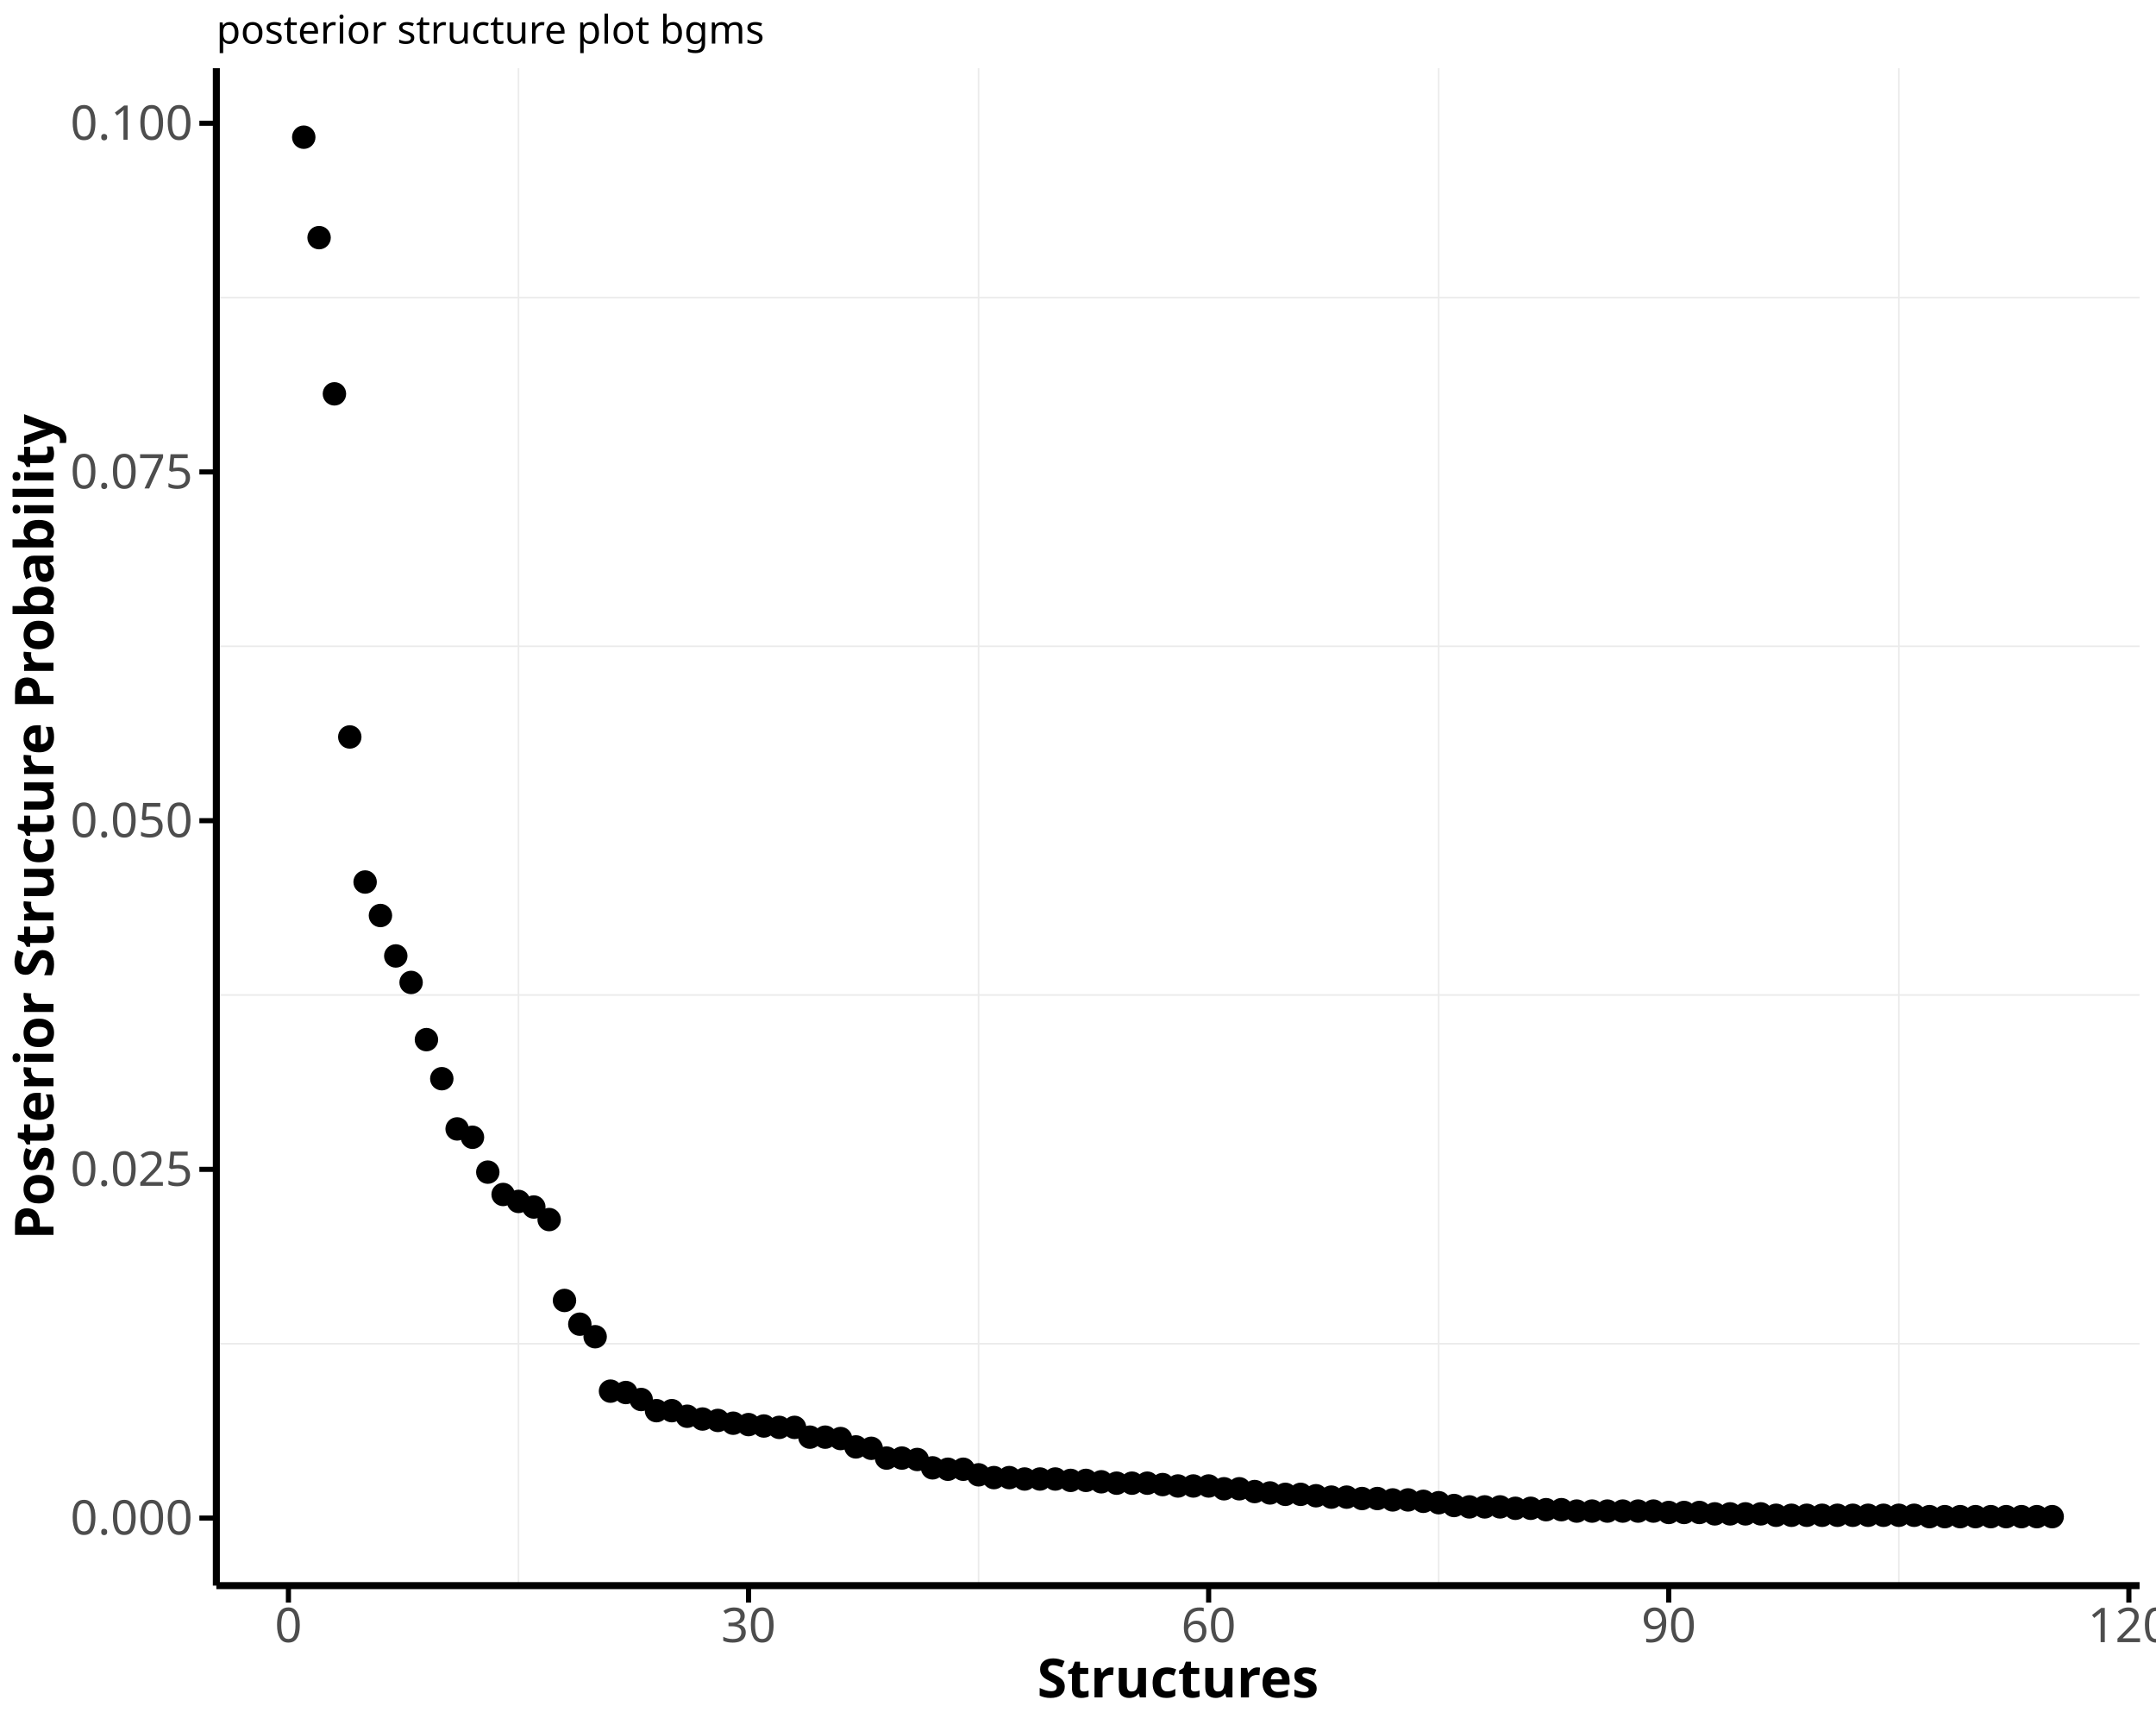
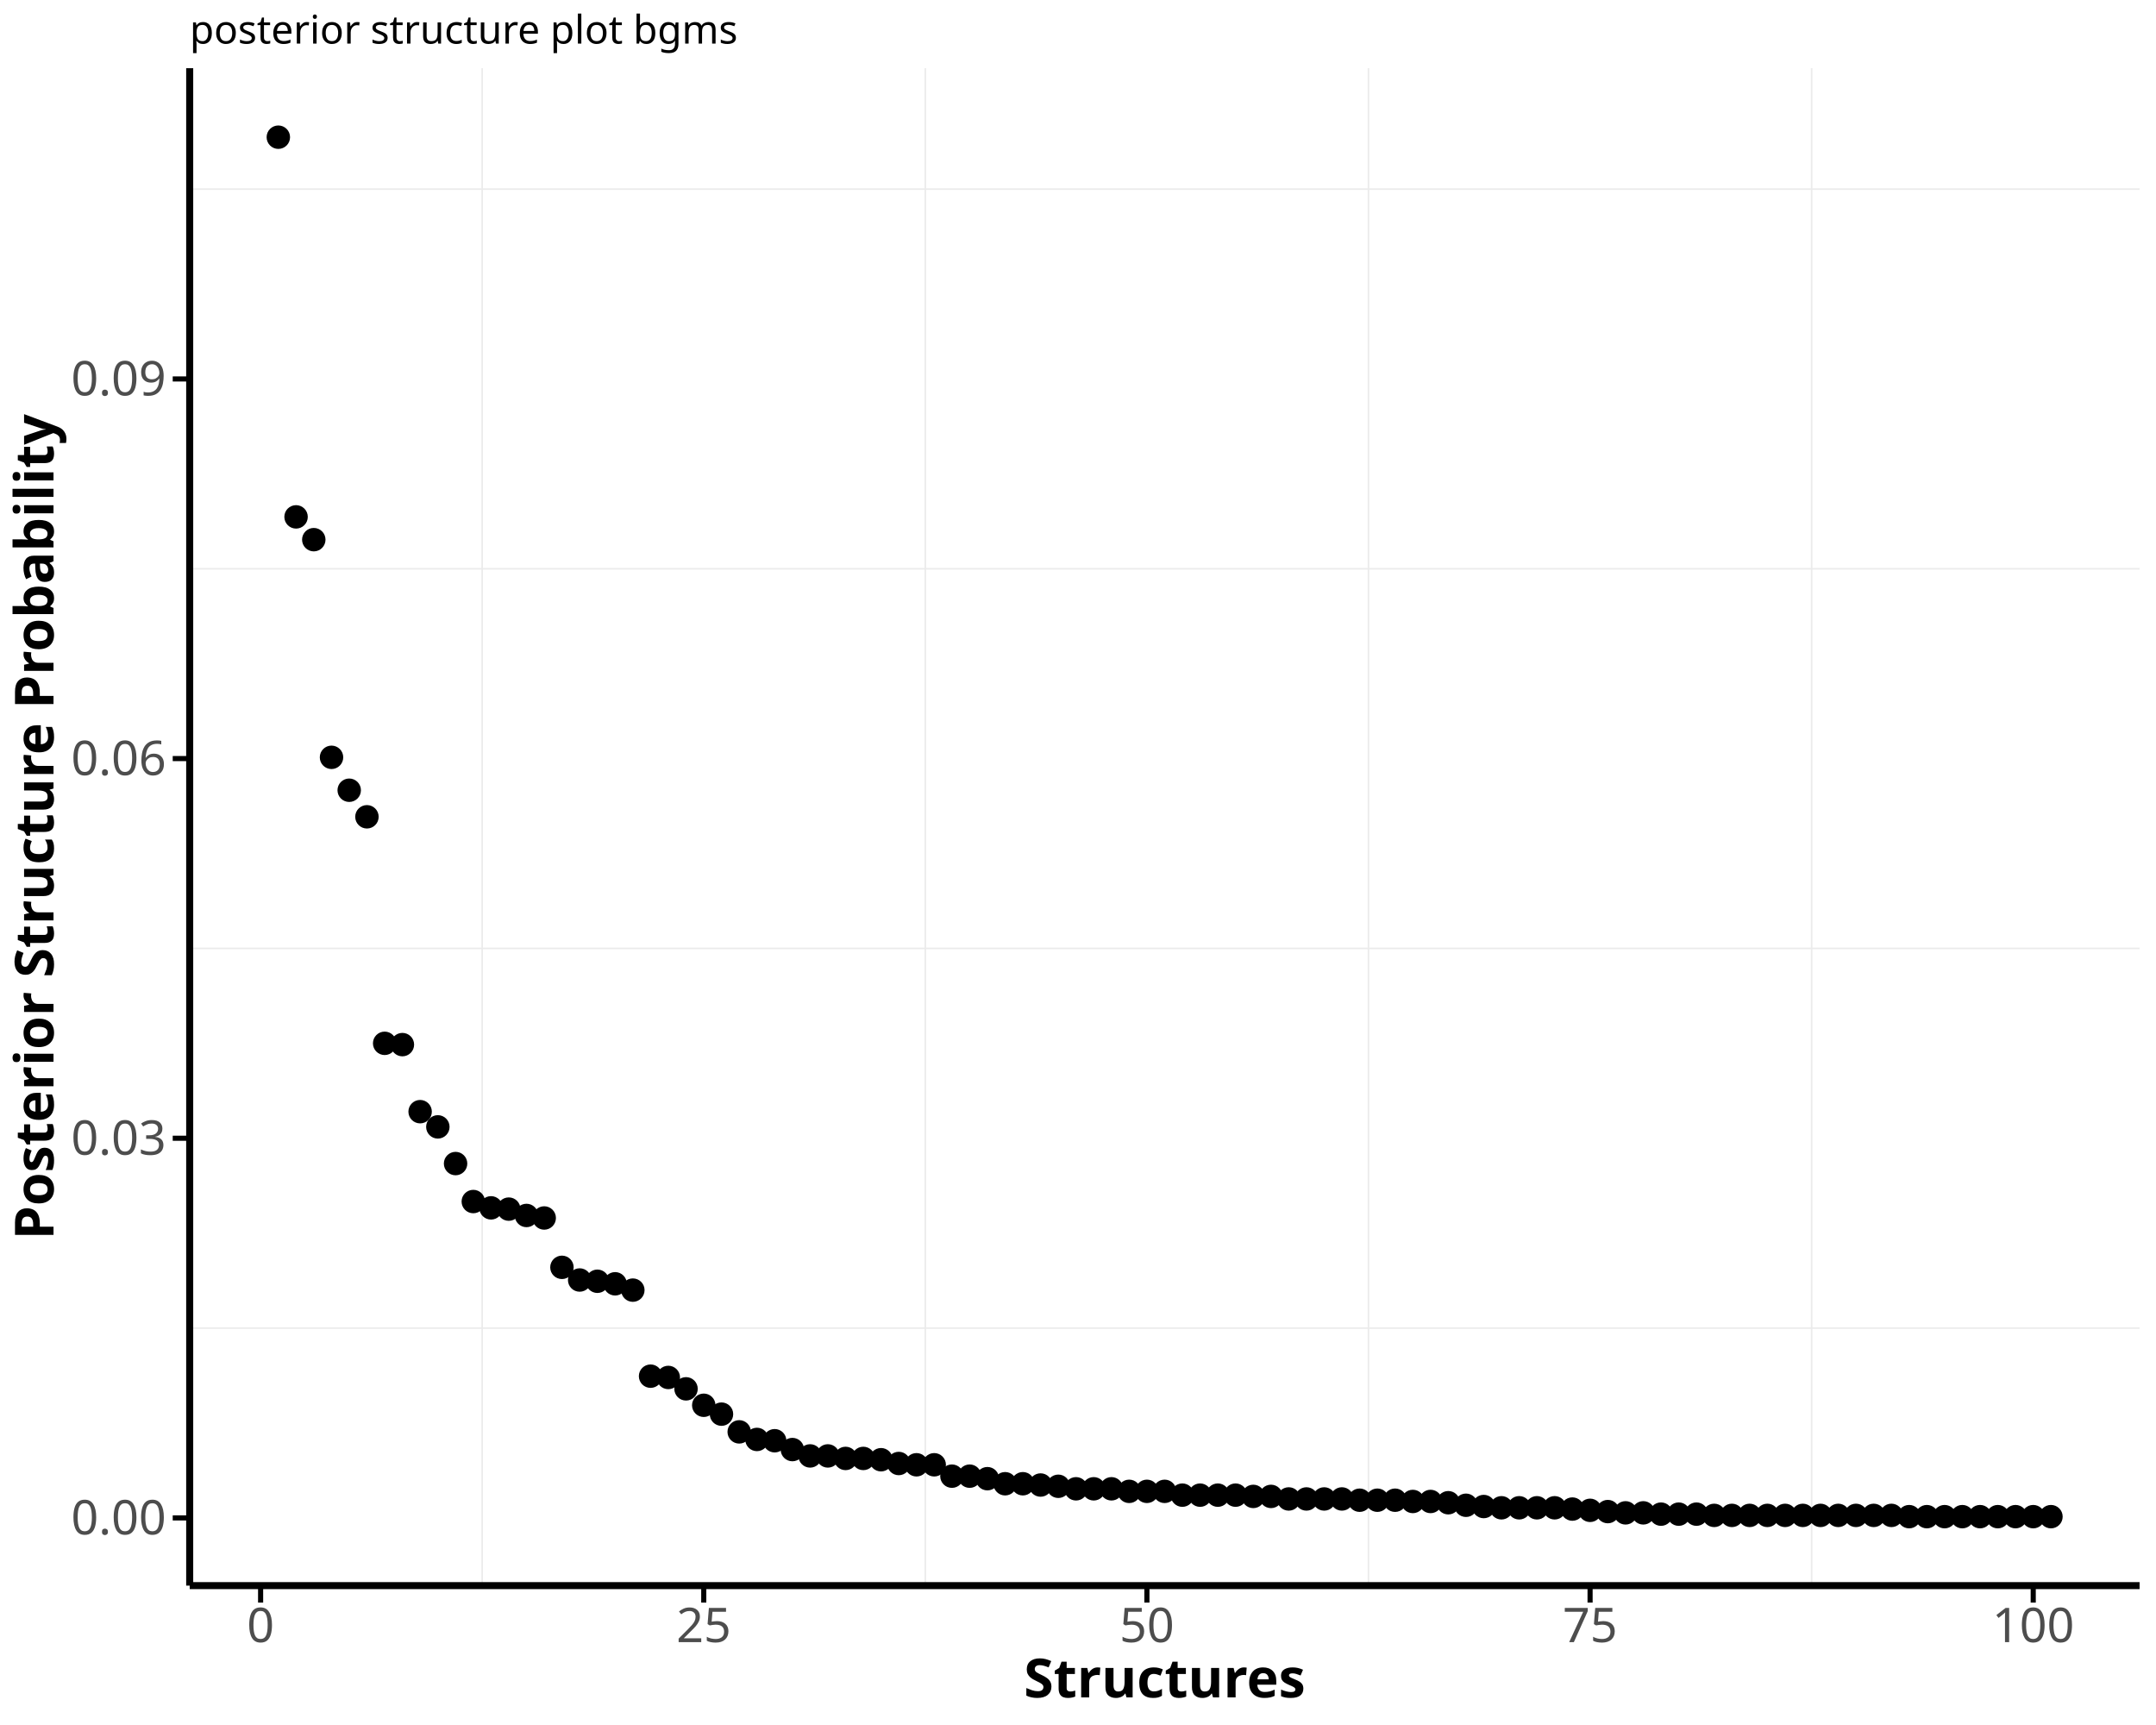
<svg xmlns="http://www.w3.org/2000/svg" class="svglite" data-engine-version="2.0" width="720.00pt" height="576.00pt" viewBox="0 0 720.00 576.00">
  <defs>
    <style type="text/css">
    .svglite line, .svglite polyline, .svglite polygon, .svglite path, .svglite rect, .svglite circle {
      fill: none;
      stroke: #000000;
      stroke-linecap: round;
      stroke-linejoin: round;
      stroke-miterlimit: 10.00;
    }
  </style>
  </defs>
  <rect width="100%" height="100%" style="stroke: none; fill: #FFFFFF;" />
  <defs>
    <clipPath id="cpMC4wMHw3MjAuMDB8MC4wMHw1NzYuMDA=">
      <rect x="0.00" y="0.00" width="720.00" height="576.00" />
    </clipPath>
  </defs>
  <g clip-path="url(#cpMC4wMHw3MjAuMDB8MC4wMHw1NzYuMDA=)">
</g>
  <defs>
-     <clipPath id="cpNzIuMjV8NzE0LjUyfDIyLjc4fDUyOS40Ng==">
-       <rect x="72.25" y="22.78" width="642.27" height="506.68" />
+     <clipPath id="cpNjMuMzV8NzE0LjUyfDIyLjc4fDUyOS40Ng==">
+       <rect x="63.35" y="22.78" width="651.17" height="506.68" />
    </clipPath>
  </defs>
-   <g clip-path="url(#cpNzIuMjV8NzE0LjUyfDIyLjc4fDUyOS40Ng==)">
-     <polyline points="72.25,448.68 714.52,448.68 " style="stroke-width: 0.53; stroke: #EBEBEB; stroke-linecap: butt;" />
-     <polyline points="72.25,332.24 714.52,332.24 " style="stroke-width: 0.53; stroke: #EBEBEB; stroke-linecap: butt;" />
-     <polyline points="72.25,215.81 714.52,215.81 " style="stroke-width: 0.53; stroke: #EBEBEB; stroke-linecap: butt;" />
-     <polyline points="72.25,99.37 714.52,99.37 " style="stroke-width: 0.53; stroke: #EBEBEB; stroke-linecap: butt;" />
-     <polyline points="173.15,529.46 173.15,22.78 " style="stroke-width: 0.53; stroke: #EBEBEB; stroke-linecap: butt;" />
-     <polyline points="326.80,529.46 326.80,22.78 " style="stroke-width: 0.53; stroke: #EBEBEB; stroke-linecap: butt;" />
-     <polyline points="480.45,529.46 480.45,22.78 " style="stroke-width: 0.53; stroke: #EBEBEB; stroke-linecap: butt;" />
-     <polyline points="634.11,529.46 634.11,22.78 " style="stroke-width: 0.53; stroke: #EBEBEB; stroke-linecap: butt;" />
-     <circle cx="101.44" cy="45.81" r="3.56" style="stroke-width: 0.71; fill: #000000;" />
-     <circle cx="106.56" cy="79.35" r="3.56" style="stroke-width: 0.71; fill: #000000;" />
-     <circle cx="111.68" cy="131.51" r="3.56" style="stroke-width: 0.71; fill: #000000;" />
-     <circle cx="116.81" cy="246.08" r="3.56" style="stroke-width: 0.71; fill: #000000;" />
-     <circle cx="121.93" cy="294.52" r="3.56" style="stroke-width: 0.71; fill: #000000;" />
-     <circle cx="127.05" cy="305.70" r="3.56" style="stroke-width: 0.71; fill: #000000;" />
-     <circle cx="132.17" cy="319.20" r="3.56" style="stroke-width: 0.71; fill: #000000;" />
-     <circle cx="137.29" cy="328.05" r="3.56" style="stroke-width: 0.71; fill: #000000;" />
-     <circle cx="142.41" cy="347.15" r="3.56" style="stroke-width: 0.71; fill: #000000;" />
-     <circle cx="147.54" cy="360.19" r="3.56" style="stroke-width: 0.71; fill: #000000;" />
-     <circle cx="152.66" cy="376.96" r="3.56" style="stroke-width: 0.71; fill: #000000;" />
-     <circle cx="157.78" cy="379.75" r="3.56" style="stroke-width: 0.71; fill: #000000;" />
-     <circle cx="162.90" cy="391.39" r="3.56" style="stroke-width: 0.71; fill: #000000;" />
-     <circle cx="168.02" cy="398.85" r="3.56" style="stroke-width: 0.71; fill: #000000;" />
-     <circle cx="173.15" cy="401.17" r="3.56" style="stroke-width: 0.71; fill: #000000;" />
-     <circle cx="178.27" cy="403.04" r="3.56" style="stroke-width: 0.71; fill: #000000;" />
-     <circle cx="183.39" cy="407.23" r="3.56" style="stroke-width: 0.71; fill: #000000;" />
-     <circle cx="188.51" cy="434.24" r="3.56" style="stroke-width: 0.71; fill: #000000;" />
-     <circle cx="193.63" cy="442.16" r="3.56" style="stroke-width: 0.71; fill: #000000;" />
-     <circle cx="198.75" cy="446.35" r="3.56" style="stroke-width: 0.71; fill: #000000;" />
-     <circle cx="203.88" cy="464.52" r="3.56" style="stroke-width: 0.71; fill: #000000;" />
-     <circle cx="209.00" cy="464.98" r="3.56" style="stroke-width: 0.71; fill: #000000;" />
-     <circle cx="214.12" cy="467.31" r="3.56" style="stroke-width: 0.71; fill: #000000;" />
-     <circle cx="219.24" cy="471.04" r="3.56" style="stroke-width: 0.71; fill: #000000;" />
-     <circle cx="224.36" cy="471.04" r="3.56" style="stroke-width: 0.71; fill: #000000;" />
-     <circle cx="229.49" cy="472.90" r="3.56" style="stroke-width: 0.71; fill: #000000;" />
-     <circle cx="234.61" cy="473.83" r="3.56" style="stroke-width: 0.71; fill: #000000;" />
-     <circle cx="239.73" cy="474.30" r="3.56" style="stroke-width: 0.71; fill: #000000;" />
-     <circle cx="244.85" cy="475.23" r="3.56" style="stroke-width: 0.71; fill: #000000;" />
-     <circle cx="249.97" cy="475.69" r="3.56" style="stroke-width: 0.71; fill: #000000;" />
-     <circle cx="255.09" cy="476.16" r="3.56" style="stroke-width: 0.71; fill: #000000;" />
-     <circle cx="260.22" cy="476.62" r="3.56" style="stroke-width: 0.71; fill: #000000;" />
-     <circle cx="265.34" cy="476.62" r="3.56" style="stroke-width: 0.71; fill: #000000;" />
-     <circle cx="270.46" cy="479.88" r="3.56" style="stroke-width: 0.71; fill: #000000;" />
-     <circle cx="275.58" cy="479.88" r="3.56" style="stroke-width: 0.71; fill: #000000;" />
-     <circle cx="280.70" cy="480.35" r="3.56" style="stroke-width: 0.71; fill: #000000;" />
-     <circle cx="285.83" cy="483.14" r="3.56" style="stroke-width: 0.71; fill: #000000;" />
-     <circle cx="290.95" cy="483.61" r="3.56" style="stroke-width: 0.71; fill: #000000;" />
-     <circle cx="296.07" cy="486.87" r="3.56" style="stroke-width: 0.71; fill: #000000;" />
-     <circle cx="301.19" cy="486.87" r="3.56" style="stroke-width: 0.71; fill: #000000;" />
-     <circle cx="306.31" cy="487.34" r="3.56" style="stroke-width: 0.71; fill: #000000;" />
-     <circle cx="311.43" cy="490.13" r="3.56" style="stroke-width: 0.71; fill: #000000;" />
-     <circle cx="316.56" cy="490.60" r="3.56" style="stroke-width: 0.71; fill: #000000;" />
-     <circle cx="321.68" cy="490.60" r="3.56" style="stroke-width: 0.71; fill: #000000;" />
-     <circle cx="326.80" cy="492.46" r="3.56" style="stroke-width: 0.71; fill: #000000;" />
-     <circle cx="331.92" cy="493.39" r="3.56" style="stroke-width: 0.71; fill: #000000;" />
-     <circle cx="337.04" cy="493.39" r="3.56" style="stroke-width: 0.71; fill: #000000;" />
-     <circle cx="342.17" cy="493.86" r="3.56" style="stroke-width: 0.71; fill: #000000;" />
-     <circle cx="347.29" cy="493.86" r="3.56" style="stroke-width: 0.71; fill: #000000;" />
-     <circle cx="352.41" cy="493.86" r="3.56" style="stroke-width: 0.71; fill: #000000;" />
-     <circle cx="357.53" cy="494.32" r="3.56" style="stroke-width: 0.71; fill: #000000;" />
-     <circle cx="362.65" cy="494.32" r="3.56" style="stroke-width: 0.71; fill: #000000;" />
-     <circle cx="367.77" cy="494.79" r="3.56" style="stroke-width: 0.71; fill: #000000;" />
-     <circle cx="372.90" cy="495.25" r="3.56" style="stroke-width: 0.71; fill: #000000;" />
-     <circle cx="378.02" cy="495.25" r="3.56" style="stroke-width: 0.71; fill: #000000;" />
-     <circle cx="383.14" cy="495.25" r="3.56" style="stroke-width: 0.71; fill: #000000;" />
-     <circle cx="388.26" cy="495.72" r="3.56" style="stroke-width: 0.71; fill: #000000;" />
-     <circle cx="393.38" cy="496.19" r="3.56" style="stroke-width: 0.71; fill: #000000;" />
-     <circle cx="398.51" cy="496.19" r="3.56" style="stroke-width: 0.71; fill: #000000;" />
-     <circle cx="403.63" cy="496.19" r="3.56" style="stroke-width: 0.71; fill: #000000;" />
-     <circle cx="408.75" cy="497.12" r="3.56" style="stroke-width: 0.71; fill: #000000;" />
-     <circle cx="413.87" cy="497.12" r="3.56" style="stroke-width: 0.71; fill: #000000;" />
-     <circle cx="418.99" cy="498.05" r="3.56" style="stroke-width: 0.71; fill: #000000;" />
-     <circle cx="424.11" cy="498.51" r="3.56" style="stroke-width: 0.71; fill: #000000;" />
-     <circle cx="429.24" cy="498.98" r="3.56" style="stroke-width: 0.71; fill: #000000;" />
-     <circle cx="434.36" cy="498.98" r="3.56" style="stroke-width: 0.71; fill: #000000;" />
-     <circle cx="439.48" cy="499.45" r="3.56" style="stroke-width: 0.71; fill: #000000;" />
-     <circle cx="444.60" cy="499.91" r="3.56" style="stroke-width: 0.71; fill: #000000;" />
-     <circle cx="449.72" cy="499.91" r="3.56" style="stroke-width: 0.71; fill: #000000;" />
-     <circle cx="454.85" cy="500.38" r="3.56" style="stroke-width: 0.71; fill: #000000;" />
-     <circle cx="459.97" cy="500.38" r="3.56" style="stroke-width: 0.71; fill: #000000;" />
-     <circle cx="465.09" cy="500.84" r="3.56" style="stroke-width: 0.71; fill: #000000;" />
-     <circle cx="470.21" cy="500.84" r="3.56" style="stroke-width: 0.71; fill: #000000;" />
-     <circle cx="475.33" cy="501.31" r="3.56" style="stroke-width: 0.71; fill: #000000;" />
-     <circle cx="480.45" cy="501.77" r="3.56" style="stroke-width: 0.71; fill: #000000;" />
-     <circle cx="485.58" cy="502.71" r="3.56" style="stroke-width: 0.71; fill: #000000;" />
-     <circle cx="490.70" cy="503.17" r="3.56" style="stroke-width: 0.71; fill: #000000;" />
-     <circle cx="495.82" cy="503.17" r="3.56" style="stroke-width: 0.71; fill: #000000;" />
-     <circle cx="500.94" cy="503.17" r="3.56" style="stroke-width: 0.71; fill: #000000;" />
-     <circle cx="506.06" cy="503.64" r="3.56" style="stroke-width: 0.71; fill: #000000;" />
-     <circle cx="511.18" cy="503.64" r="3.56" style="stroke-width: 0.71; fill: #000000;" />
-     <circle cx="516.31" cy="504.10" r="3.56" style="stroke-width: 0.71; fill: #000000;" />
-     <circle cx="521.43" cy="504.10" r="3.56" style="stroke-width: 0.71; fill: #000000;" />
-     <circle cx="526.55" cy="504.57" r="3.56" style="stroke-width: 0.71; fill: #000000;" />
-     <circle cx="531.67" cy="504.57" r="3.56" style="stroke-width: 0.71; fill: #000000;" />
-     <circle cx="536.79" cy="504.57" r="3.56" style="stroke-width: 0.71; fill: #000000;" />
-     <circle cx="541.92" cy="504.57" r="3.56" style="stroke-width: 0.71; fill: #000000;" />
-     <circle cx="547.04" cy="504.57" r="3.56" style="stroke-width: 0.71; fill: #000000;" />
-     <circle cx="552.16" cy="504.57" r="3.56" style="stroke-width: 0.71; fill: #000000;" />
-     <circle cx="557.28" cy="505.03" r="3.56" style="stroke-width: 0.71; fill: #000000;" />
-     <circle cx="562.40" cy="505.03" r="3.56" style="stroke-width: 0.71; fill: #000000;" />
-     <circle cx="567.52" cy="505.03" r="3.56" style="stroke-width: 0.71; fill: #000000;" />
-     <circle cx="572.65" cy="505.50" r="3.56" style="stroke-width: 0.71; fill: #000000;" />
-     <circle cx="577.77" cy="505.50" r="3.56" style="stroke-width: 0.71; fill: #000000;" />
-     <circle cx="582.89" cy="505.50" r="3.56" style="stroke-width: 0.71; fill: #000000;" />
-     <circle cx="588.01" cy="505.50" r="3.56" style="stroke-width: 0.71; fill: #000000;" />
-     <circle cx="593.13" cy="505.97" r="3.56" style="stroke-width: 0.71; fill: #000000;" />
-     <circle cx="598.26" cy="505.97" r="3.56" style="stroke-width: 0.71; fill: #000000;" />
-     <circle cx="603.38" cy="505.97" r="3.56" style="stroke-width: 0.71; fill: #000000;" />
-     <circle cx="608.50" cy="505.97" r="3.56" style="stroke-width: 0.71; fill: #000000;" />
-     <circle cx="613.62" cy="505.97" r="3.56" style="stroke-width: 0.71; fill: #000000;" />
-     <circle cx="618.74" cy="505.97" r="3.56" style="stroke-width: 0.71; fill: #000000;" />
-     <circle cx="623.86" cy="505.97" r="3.56" style="stroke-width: 0.71; fill: #000000;" />
-     <circle cx="628.99" cy="505.97" r="3.56" style="stroke-width: 0.71; fill: #000000;" />
-     <circle cx="634.11" cy="505.97" r="3.56" style="stroke-width: 0.71; fill: #000000;" />
-     <circle cx="639.23" cy="505.97" r="3.56" style="stroke-width: 0.71; fill: #000000;" />
-     <circle cx="644.35" cy="506.43" r="3.56" style="stroke-width: 0.71; fill: #000000;" />
-     <circle cx="649.47" cy="506.43" r="3.56" style="stroke-width: 0.71; fill: #000000;" />
-     <circle cx="654.60" cy="506.43" r="3.56" style="stroke-width: 0.71; fill: #000000;" />
-     <circle cx="659.72" cy="506.43" r="3.56" style="stroke-width: 0.71; fill: #000000;" />
-     <circle cx="664.84" cy="506.43" r="3.56" style="stroke-width: 0.71; fill: #000000;" />
-     <circle cx="669.96" cy="506.43" r="3.56" style="stroke-width: 0.71; fill: #000000;" />
-     <circle cx="675.08" cy="506.43" r="3.56" style="stroke-width: 0.71; fill: #000000;" />
-     <circle cx="680.20" cy="506.43" r="3.56" style="stroke-width: 0.71; fill: #000000;" />
-     <circle cx="685.33" cy="506.43" r="3.56" style="stroke-width: 0.71; fill: #000000;" />
+   <g clip-path="url(#cpNjMuMzV8NzE0LjUyfDIyLjc4fDUyOS40Ng==)">
+     <polyline points="63.35,443.47 714.52,443.47 " style="stroke-width: 0.53; stroke: #EBEBEB; stroke-linecap: butt;" />
+     <polyline points="63.35,316.69 714.52,316.69 " style="stroke-width: 0.53; stroke: #EBEBEB; stroke-linecap: butt;" />
+     <polyline points="63.35,189.92 714.52,189.92 " style="stroke-width: 0.53; stroke: #EBEBEB; stroke-linecap: butt;" />
+     <polyline points="63.35,63.14 714.52,63.14 " style="stroke-width: 0.53; stroke: #EBEBEB; stroke-linecap: butt;" />
+     <polyline points="161.02,529.46 161.02,22.78 " style="stroke-width: 0.53; stroke: #EBEBEB; stroke-linecap: butt;" />
+     <polyline points="309.02,529.46 309.02,22.78 " style="stroke-width: 0.53; stroke: #EBEBEB; stroke-linecap: butt;" />
+     <polyline points="457.01,529.46 457.01,22.78 " style="stroke-width: 0.53; stroke: #EBEBEB; stroke-linecap: butt;" />
+     <polyline points="605.01,529.46 605.01,22.78 " style="stroke-width: 0.53; stroke: #EBEBEB; stroke-linecap: butt;" />
+     <circle cx="92.95" cy="45.81" r="3.56" style="stroke-width: 0.71; fill: #000000;" />
+     <circle cx="98.87" cy="172.59" r="3.56" style="stroke-width: 0.71; fill: #000000;" />
+     <circle cx="104.79" cy="180.20" r="3.56" style="stroke-width: 0.71; fill: #000000;" />
+     <circle cx="110.71" cy="252.88" r="3.56" style="stroke-width: 0.71; fill: #000000;" />
+     <circle cx="116.62" cy="263.87" r="3.56" style="stroke-width: 0.71; fill: #000000;" />
+     <circle cx="122.54" cy="272.74" r="3.56" style="stroke-width: 0.71; fill: #000000;" />
+     <circle cx="128.46" cy="348.38" r="3.56" style="stroke-width: 0.71; fill: #000000;" />
+     <circle cx="134.38" cy="348.81" r="3.56" style="stroke-width: 0.71; fill: #000000;" />
+     <circle cx="140.30" cy="371.20" r="3.56" style="stroke-width: 0.71; fill: #000000;" />
+     <circle cx="146.22" cy="376.28" r="3.56" style="stroke-width: 0.71; fill: #000000;" />
+     <circle cx="152.14" cy="388.53" r="3.56" style="stroke-width: 0.71; fill: #000000;" />
+     <circle cx="158.06" cy="401.21" r="3.56" style="stroke-width: 0.71; fill: #000000;" />
+     <circle cx="163.98" cy="403.32" r="3.56" style="stroke-width: 0.71; fill: #000000;" />
+     <circle cx="169.90" cy="403.74" r="3.56" style="stroke-width: 0.71; fill: #000000;" />
+     <circle cx="175.82" cy="405.86" r="3.56" style="stroke-width: 0.71; fill: #000000;" />
+     <circle cx="181.74" cy="406.70" r="3.56" style="stroke-width: 0.71; fill: #000000;" />
+     <circle cx="187.66" cy="423.18" r="3.56" style="stroke-width: 0.71; fill: #000000;" />
+     <circle cx="193.58" cy="427.41" r="3.56" style="stroke-width: 0.71; fill: #000000;" />
+     <circle cx="199.50" cy="427.83" r="3.56" style="stroke-width: 0.71; fill: #000000;" />
+     <circle cx="205.42" cy="428.68" r="3.56" style="stroke-width: 0.71; fill: #000000;" />
+     <circle cx="211.34" cy="430.79" r="3.56" style="stroke-width: 0.71; fill: #000000;" />
+     <circle cx="217.26" cy="459.52" r="3.56" style="stroke-width: 0.71; fill: #000000;" />
+     <circle cx="223.18" cy="459.95" r="3.56" style="stroke-width: 0.71; fill: #000000;" />
+     <circle cx="229.10" cy="463.75" r="3.56" style="stroke-width: 0.71; fill: #000000;" />
+     <circle cx="235.02" cy="469.24" r="3.56" style="stroke-width: 0.71; fill: #000000;" />
+     <circle cx="240.94" cy="472.20" r="3.56" style="stroke-width: 0.71; fill: #000000;" />
+     <circle cx="246.86" cy="478.12" r="3.56" style="stroke-width: 0.71; fill: #000000;" />
+     <circle cx="252.78" cy="480.65" r="3.56" style="stroke-width: 0.71; fill: #000000;" />
+     <circle cx="258.70" cy="481.08" r="3.56" style="stroke-width: 0.71; fill: #000000;" />
+     <circle cx="264.62" cy="484.03" r="3.56" style="stroke-width: 0.71; fill: #000000;" />
+     <circle cx="270.54" cy="486.15" r="3.56" style="stroke-width: 0.71; fill: #000000;" />
+     <circle cx="276.46" cy="486.15" r="3.56" style="stroke-width: 0.71; fill: #000000;" />
+     <circle cx="282.38" cy="486.99" r="3.56" style="stroke-width: 0.71; fill: #000000;" />
+     <circle cx="288.30" cy="486.99" r="3.56" style="stroke-width: 0.71; fill: #000000;" />
+     <circle cx="294.22" cy="487.42" r="3.56" style="stroke-width: 0.71; fill: #000000;" />
+     <circle cx="300.14" cy="488.68" r="3.56" style="stroke-width: 0.71; fill: #000000;" />
+     <circle cx="306.06" cy="489.11" r="3.56" style="stroke-width: 0.71; fill: #000000;" />
+     <circle cx="311.98" cy="489.11" r="3.56" style="stroke-width: 0.71; fill: #000000;" />
+     <circle cx="317.90" cy="492.91" r="3.56" style="stroke-width: 0.71; fill: #000000;" />
+     <circle cx="323.82" cy="492.91" r="3.56" style="stroke-width: 0.71; fill: #000000;" />
+     <circle cx="329.74" cy="493.75" r="3.56" style="stroke-width: 0.71; fill: #000000;" />
+     <circle cx="335.66" cy="495.44" r="3.56" style="stroke-width: 0.71; fill: #000000;" />
+     <circle cx="341.58" cy="495.44" r="3.56" style="stroke-width: 0.71; fill: #000000;" />
+     <circle cx="347.50" cy="495.87" r="3.56" style="stroke-width: 0.71; fill: #000000;" />
+     <circle cx="353.42" cy="496.29" r="3.56" style="stroke-width: 0.71; fill: #000000;" />
+     <circle cx="359.34" cy="497.13" r="3.56" style="stroke-width: 0.71; fill: #000000;" />
+     <circle cx="365.25" cy="497.13" r="3.56" style="stroke-width: 0.71; fill: #000000;" />
+     <circle cx="371.17" cy="497.13" r="3.56" style="stroke-width: 0.71; fill: #000000;" />
+     <circle cx="377.09" cy="497.98" r="3.56" style="stroke-width: 0.71; fill: #000000;" />
+     <circle cx="383.01" cy="497.98" r="3.56" style="stroke-width: 0.71; fill: #000000;" />
+     <circle cx="388.93" cy="497.98" r="3.56" style="stroke-width: 0.71; fill: #000000;" />
+     <circle cx="394.85" cy="499.25" r="3.56" style="stroke-width: 0.71; fill: #000000;" />
+     <circle cx="400.77" cy="499.25" r="3.56" style="stroke-width: 0.71; fill: #000000;" />
+     <circle cx="406.69" cy="499.25" r="3.56" style="stroke-width: 0.71; fill: #000000;" />
+     <circle cx="412.61" cy="499.25" r="3.56" style="stroke-width: 0.71; fill: #000000;" />
+     <circle cx="418.53" cy="499.67" r="3.56" style="stroke-width: 0.71; fill: #000000;" />
+     <circle cx="424.45" cy="499.67" r="3.56" style="stroke-width: 0.71; fill: #000000;" />
+     <circle cx="430.37" cy="500.52" r="3.56" style="stroke-width: 0.71; fill: #000000;" />
+     <circle cx="436.29" cy="500.52" r="3.56" style="stroke-width: 0.71; fill: #000000;" />
+     <circle cx="442.21" cy="500.52" r="3.56" style="stroke-width: 0.71; fill: #000000;" />
+     <circle cx="448.13" cy="500.52" r="3.56" style="stroke-width: 0.71; fill: #000000;" />
+     <circle cx="454.05" cy="500.94" r="3.56" style="stroke-width: 0.71; fill: #000000;" />
+     <circle cx="459.97" cy="500.94" r="3.56" style="stroke-width: 0.71; fill: #000000;" />
+     <circle cx="465.89" cy="500.94" r="3.56" style="stroke-width: 0.71; fill: #000000;" />
+     <circle cx="471.81" cy="501.36" r="3.56" style="stroke-width: 0.71; fill: #000000;" />
+     <circle cx="477.73" cy="501.36" r="3.56" style="stroke-width: 0.71; fill: #000000;" />
+     <circle cx="483.65" cy="501.78" r="3.56" style="stroke-width: 0.71; fill: #000000;" />
+     <circle cx="489.57" cy="502.63" r="3.56" style="stroke-width: 0.71; fill: #000000;" />
+     <circle cx="495.49" cy="503.05" r="3.56" style="stroke-width: 0.71; fill: #000000;" />
+     <circle cx="501.41" cy="503.47" r="3.56" style="stroke-width: 0.71; fill: #000000;" />
+     <circle cx="507.33" cy="503.47" r="3.56" style="stroke-width: 0.71; fill: #000000;" />
+     <circle cx="513.25" cy="503.47" r="3.56" style="stroke-width: 0.71; fill: #000000;" />
+     <circle cx="519.17" cy="503.47" r="3.56" style="stroke-width: 0.71; fill: #000000;" />
+     <circle cx="525.09" cy="503.90" r="3.56" style="stroke-width: 0.71; fill: #000000;" />
+     <circle cx="531.01" cy="504.32" r="3.56" style="stroke-width: 0.71; fill: #000000;" />
+     <circle cx="536.93" cy="504.74" r="3.56" style="stroke-width: 0.71; fill: #000000;" />
+     <circle cx="542.85" cy="505.16" r="3.56" style="stroke-width: 0.71; fill: #000000;" />
+     <circle cx="548.77" cy="505.16" r="3.56" style="stroke-width: 0.71; fill: #000000;" />
+     <circle cx="554.69" cy="505.59" r="3.56" style="stroke-width: 0.71; fill: #000000;" />
+     <circle cx="560.61" cy="505.59" r="3.56" style="stroke-width: 0.71; fill: #000000;" />
+     <circle cx="566.53" cy="505.59" r="3.56" style="stroke-width: 0.71; fill: #000000;" />
+     <circle cx="572.45" cy="506.01" r="3.56" style="stroke-width: 0.71; fill: #000000;" />
+     <circle cx="578.37" cy="506.01" r="3.56" style="stroke-width: 0.71; fill: #000000;" />
+     <circle cx="584.29" cy="506.01" r="3.56" style="stroke-width: 0.71; fill: #000000;" />
+     <circle cx="590.21" cy="506.01" r="3.56" style="stroke-width: 0.71; fill: #000000;" />
+     <circle cx="596.13" cy="506.01" r="3.56" style="stroke-width: 0.71; fill: #000000;" />
+     <circle cx="602.05" cy="506.01" r="3.56" style="stroke-width: 0.71; fill: #000000;" />
+     <circle cx="607.96" cy="506.01" r="3.56" style="stroke-width: 0.71; fill: #000000;" />
+     <circle cx="613.88" cy="506.01" r="3.56" style="stroke-width: 0.71; fill: #000000;" />
+     <circle cx="619.80" cy="506.01" r="3.56" style="stroke-width: 0.71; fill: #000000;" />
+     <circle cx="625.72" cy="506.01" r="3.56" style="stroke-width: 0.71; fill: #000000;" />
+     <circle cx="631.64" cy="506.01" r="3.56" style="stroke-width: 0.71; fill: #000000;" />
+     <circle cx="637.56" cy="506.43" r="3.56" style="stroke-width: 0.71; fill: #000000;" />
+     <circle cx="643.48" cy="506.43" r="3.56" style="stroke-width: 0.71; fill: #000000;" />
+     <circle cx="649.40" cy="506.43" r="3.56" style="stroke-width: 0.71; fill: #000000;" />
+     <circle cx="655.32" cy="506.43" r="3.56" style="stroke-width: 0.71; fill: #000000;" />
+     <circle cx="661.24" cy="506.43" r="3.56" style="stroke-width: 0.71; fill: #000000;" />
+     <circle cx="667.16" cy="506.43" r="3.56" style="stroke-width: 0.71; fill: #000000;" />
+     <circle cx="673.08" cy="506.43" r="3.56" style="stroke-width: 0.71; fill: #000000;" />
+     <circle cx="679.00" cy="506.43" r="3.56" style="stroke-width: 0.71; fill: #000000;" />
+     <circle cx="684.92" cy="506.43" r="3.56" style="stroke-width: 0.71; fill: #000000;" />
  </g>
  <g clip-path="url(#cpMC4wMHw3MjAuMDB8MC4wMHw1NzYuMDA=)">
-     <polyline points="72.25,529.46 72.25,22.78 " style="stroke-width: 2.35; stroke-linecap: butt;" />
-     <text x="64.39" y="512.40" text-anchor="end" style="font-size: 16.00px; fill: #4D4D4D; font-family: sans;" textLength="40.04px" lengthAdjust="spacingAndGlyphs">0.000</text>
-     <text x="64.39" y="395.97" text-anchor="end" style="font-size: 16.00px; fill: #4D4D4D; font-family: sans;" textLength="40.04px" lengthAdjust="spacingAndGlyphs">0.025</text>
-     <text x="64.39" y="279.53" text-anchor="end" style="font-size: 16.00px; fill: #4D4D4D; font-family: sans;" textLength="40.04px" lengthAdjust="spacingAndGlyphs">0.050</text>
-     <text x="64.39" y="163.10" text-anchor="end" style="font-size: 16.00px; fill: #4D4D4D; font-family: sans;" textLength="40.04px" lengthAdjust="spacingAndGlyphs">0.075</text>
-     <text x="64.39" y="46.66" text-anchor="end" style="font-size: 16.00px; fill: #4D4D4D; font-family: sans;" textLength="40.04px" lengthAdjust="spacingAndGlyphs">0.100</text>
-     <polyline points="66.58,506.90 72.25,506.90 " style="stroke-width: 1.71; stroke-linecap: butt;" />
-     <polyline points="66.58,390.46 72.25,390.46 " style="stroke-width: 1.71; stroke-linecap: butt;" />
-     <polyline points="66.58,274.03 72.25,274.03 " style="stroke-width: 1.71; stroke-linecap: butt;" />
-     <polyline points="66.58,157.59 72.25,157.59 " style="stroke-width: 1.71; stroke-linecap: butt;" />
-     <polyline points="66.58,41.16 72.25,41.16 " style="stroke-width: 1.71; stroke-linecap: butt;" />
-     <polyline points="72.25,529.46 714.52,529.46 " style="stroke-width: 2.35; stroke-linecap: butt;" />
-     <polyline points="96.32,535.13 96.32,529.46 " style="stroke-width: 1.71; stroke-linecap: butt;" />
-     <polyline points="249.97,535.13 249.97,529.46 " style="stroke-width: 1.71; stroke-linecap: butt;" />
-     <polyline points="403.63,535.13 403.63,529.46 " style="stroke-width: 1.71; stroke-linecap: butt;" />
-     <polyline points="557.28,535.13 557.28,529.46 " style="stroke-width: 1.71; stroke-linecap: butt;" />
-     <polyline points="710.94,535.13 710.94,529.46 " style="stroke-width: 1.71; stroke-linecap: butt;" />
-     <text x="96.32" y="548.33" text-anchor="middle" style="font-size: 16.00px; fill: #4D4D4D; font-family: sans;" textLength="8.90px" lengthAdjust="spacingAndGlyphs">0</text>
-     <text x="249.97" y="548.33" text-anchor="middle" style="font-size: 16.00px; fill: #4D4D4D; font-family: sans;" textLength="17.80px" lengthAdjust="spacingAndGlyphs">30</text>
-     <text x="403.63" y="548.33" text-anchor="middle" style="font-size: 16.00px; fill: #4D4D4D; font-family: sans;" textLength="17.80px" lengthAdjust="spacingAndGlyphs">60</text>
-     <text x="557.28" y="548.33" text-anchor="middle" style="font-size: 16.00px; fill: #4D4D4D; font-family: sans;" textLength="17.80px" lengthAdjust="spacingAndGlyphs">90</text>
-     <text x="710.94" y="548.33" text-anchor="middle" style="font-size: 16.00px; fill: #4D4D4D; font-family: sans;" textLength="26.70px" lengthAdjust="spacingAndGlyphs">120</text>
-     <text x="393.38" y="566.78" text-anchor="middle" style="font-size: 18.00px; font-weight: bold; font-family: sans;" textLength="82.05px" lengthAdjust="spacingAndGlyphs">Structures</text>
+     <polyline points="63.35,529.46 63.35,22.78 " style="stroke-width: 2.35; stroke-linecap: butt;" />
+     <text x="55.49" y="512.36" text-anchor="end" style="font-size: 16.00px; fill: #4D4D4D; font-family: sans;" textLength="31.14px" lengthAdjust="spacingAndGlyphs">0.00</text>
+     <text x="55.49" y="385.58" text-anchor="end" style="font-size: 16.00px; fill: #4D4D4D; font-family: sans;" textLength="31.14px" lengthAdjust="spacingAndGlyphs">0.03</text>
+     <text x="55.49" y="258.81" text-anchor="end" style="font-size: 16.00px; fill: #4D4D4D; font-family: sans;" textLength="31.14px" lengthAdjust="spacingAndGlyphs">0.06</text>
+     <text x="55.49" y="132.03" text-anchor="end" style="font-size: 16.00px; fill: #4D4D4D; font-family: sans;" textLength="31.14px" lengthAdjust="spacingAndGlyphs">0.09</text>
+     <polyline points="57.68,506.85 63.35,506.85 " style="stroke-width: 1.71; stroke-linecap: butt;" />
+     <polyline points="57.68,380.08 63.35,380.08 " style="stroke-width: 1.71; stroke-linecap: butt;" />
+     <polyline points="57.68,253.30 63.35,253.30 " style="stroke-width: 1.71; stroke-linecap: butt;" />
+     <polyline points="57.68,126.53 63.35,126.53 " style="stroke-width: 1.71; stroke-linecap: butt;" />
+     <polyline points="63.35,529.46 714.52,529.46 " style="stroke-width: 2.35; stroke-linecap: butt;" />
+     <polyline points="87.03,535.13 87.03,529.46 " style="stroke-width: 1.71; stroke-linecap: butt;" />
+     <polyline points="235.02,535.13 235.02,529.46 " style="stroke-width: 1.71; stroke-linecap: butt;" />
+     <polyline points="383.01,535.13 383.01,529.46 " style="stroke-width: 1.71; stroke-linecap: butt;" />
+     <polyline points="531.01,535.13 531.01,529.46 " style="stroke-width: 1.71; stroke-linecap: butt;" />
+     <polyline points="679.00,535.13 679.00,529.46 " style="stroke-width: 1.71; stroke-linecap: butt;" />
+     <text x="87.03" y="548.33" text-anchor="middle" style="font-size: 16.00px; fill: #4D4D4D; font-family: sans;" textLength="8.90px" lengthAdjust="spacingAndGlyphs">0</text>
+     <text x="235.02" y="548.33" text-anchor="middle" style="font-size: 16.00px; fill: #4D4D4D; font-family: sans;" textLength="17.80px" lengthAdjust="spacingAndGlyphs">25</text>
+     <text x="383.01" y="548.33" text-anchor="middle" style="font-size: 16.00px; fill: #4D4D4D; font-family: sans;" textLength="17.80px" lengthAdjust="spacingAndGlyphs">50</text>
+     <text x="531.01" y="548.33" text-anchor="middle" style="font-size: 16.00px; fill: #4D4D4D; font-family: sans;" textLength="17.80px" lengthAdjust="spacingAndGlyphs">75</text>
+     <text x="679.00" y="548.33" text-anchor="middle" style="font-size: 16.00px; fill: #4D4D4D; font-family: sans;" textLength="26.70px" lengthAdjust="spacingAndGlyphs">100</text>
+     <text x="388.93" y="566.78" text-anchor="middle" style="font-size: 18.00px; font-weight: bold; font-family: sans;" textLength="82.05px" lengthAdjust="spacingAndGlyphs">Structures</text>
    <text transform="translate(17.87,276.12) rotate(-90)" text-anchor="middle" style="font-size: 18.00px; font-weight: bold; font-family: sans;" textLength="239.12px" lengthAdjust="spacingAndGlyphs">Posterior Structure Probability</text>
-     <text x="72.25" y="14.56" style="font-size: 13.20px; font-family: sans;" textLength="167.29px" lengthAdjust="spacingAndGlyphs">posterior structure plot bgms</text>
+     <text x="63.35" y="14.56" style="font-size: 13.20px; font-family: sans;" textLength="167.29px" lengthAdjust="spacingAndGlyphs">posterior structure plot bgms</text>
  </g>
</svg>
